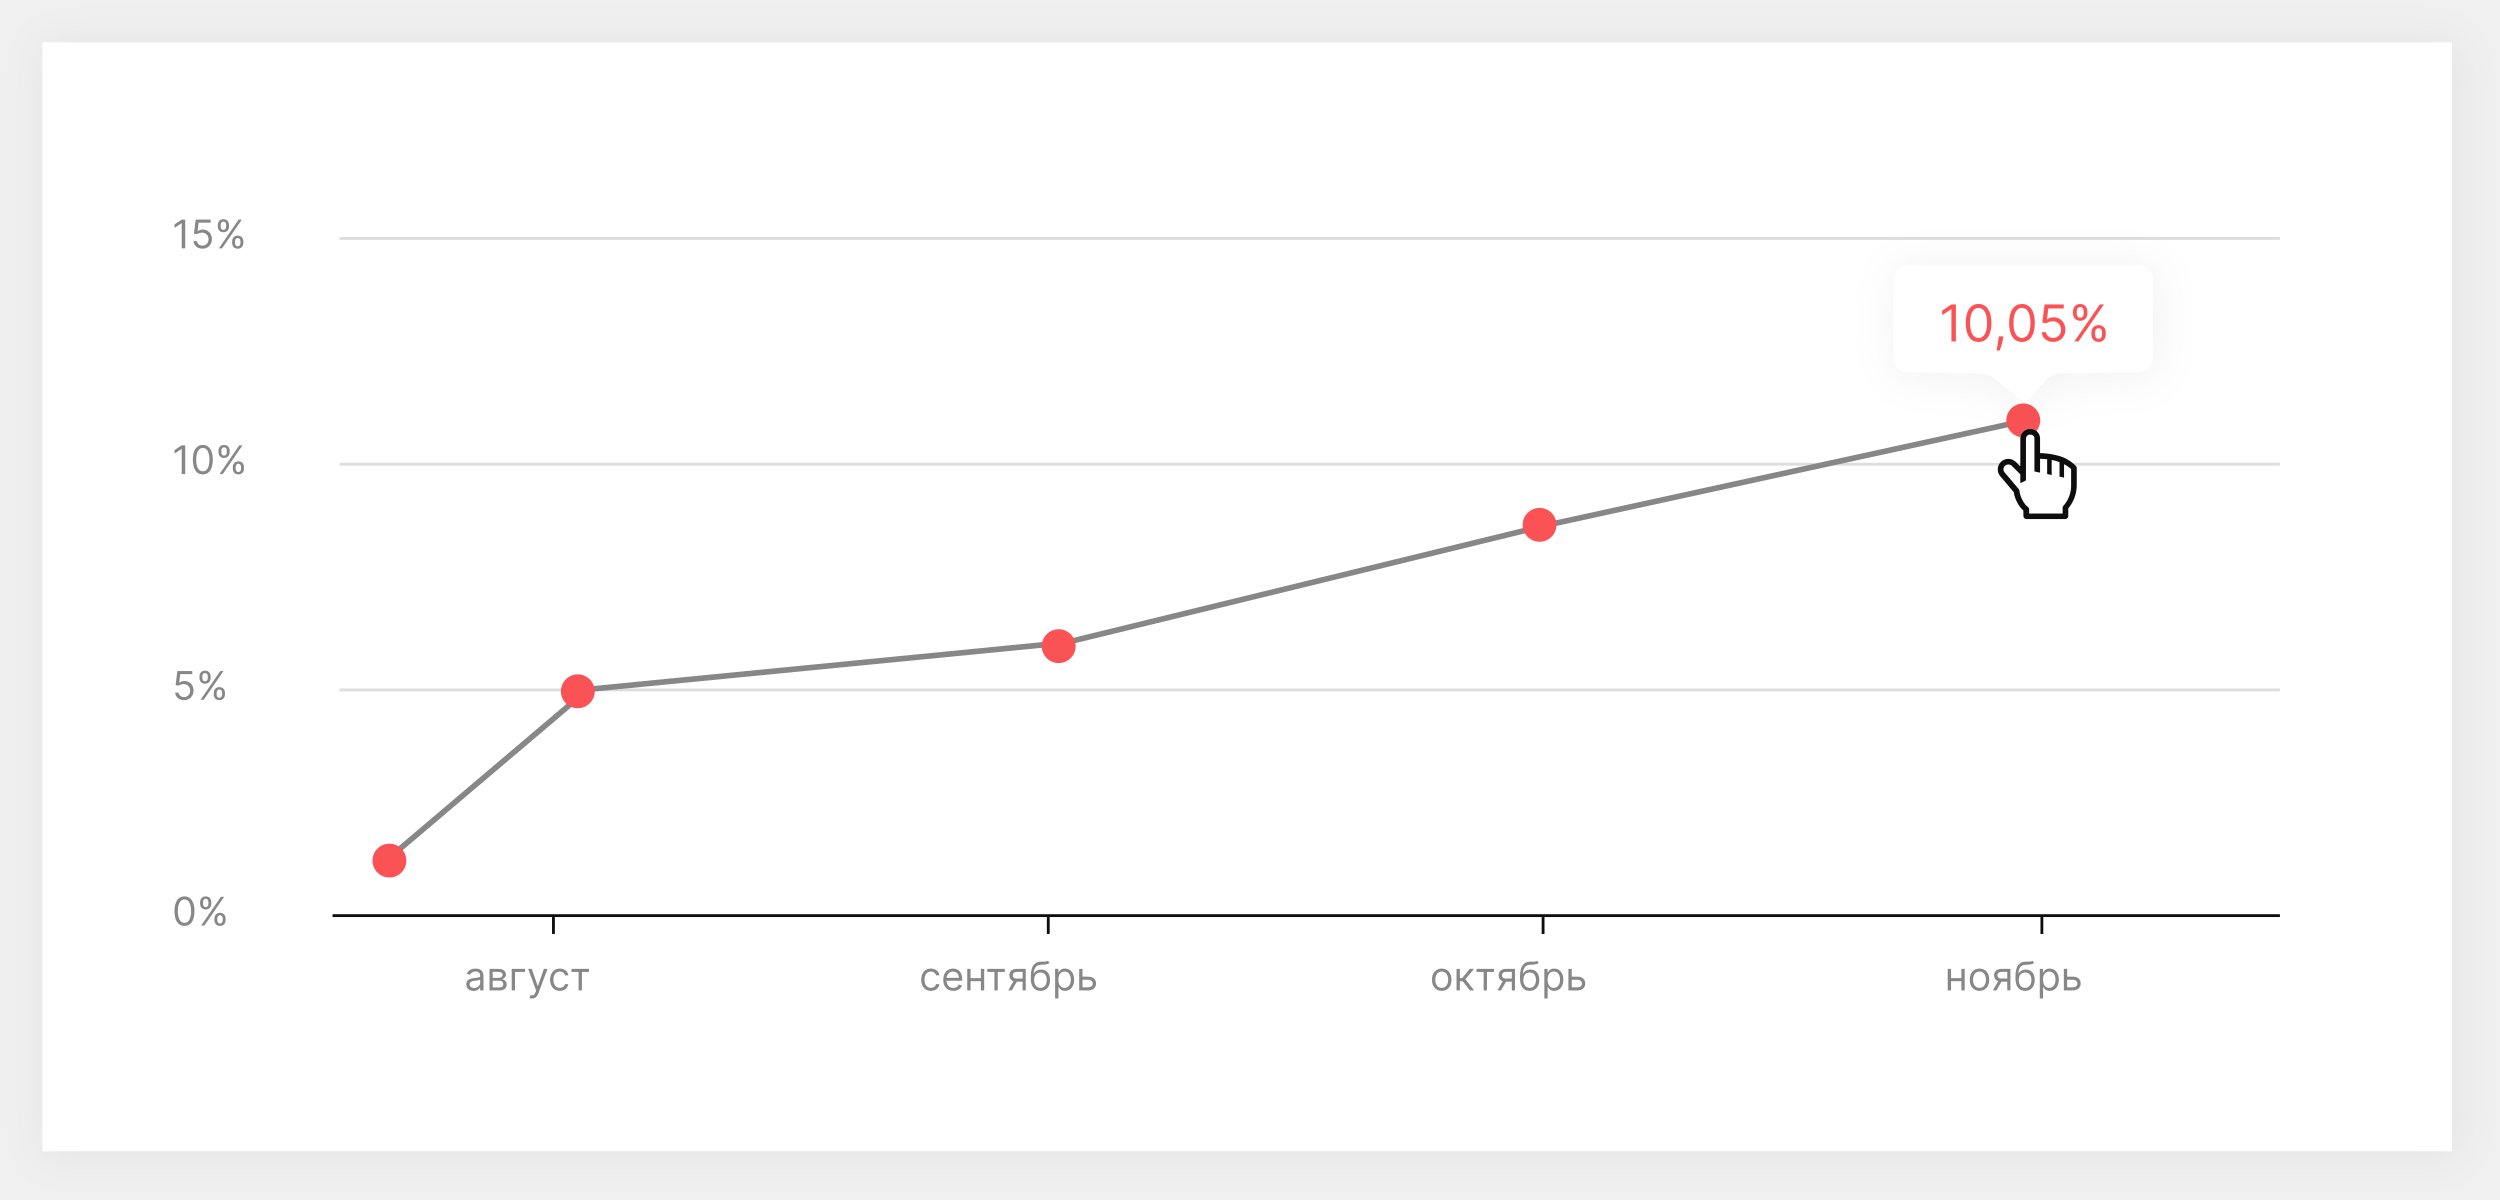
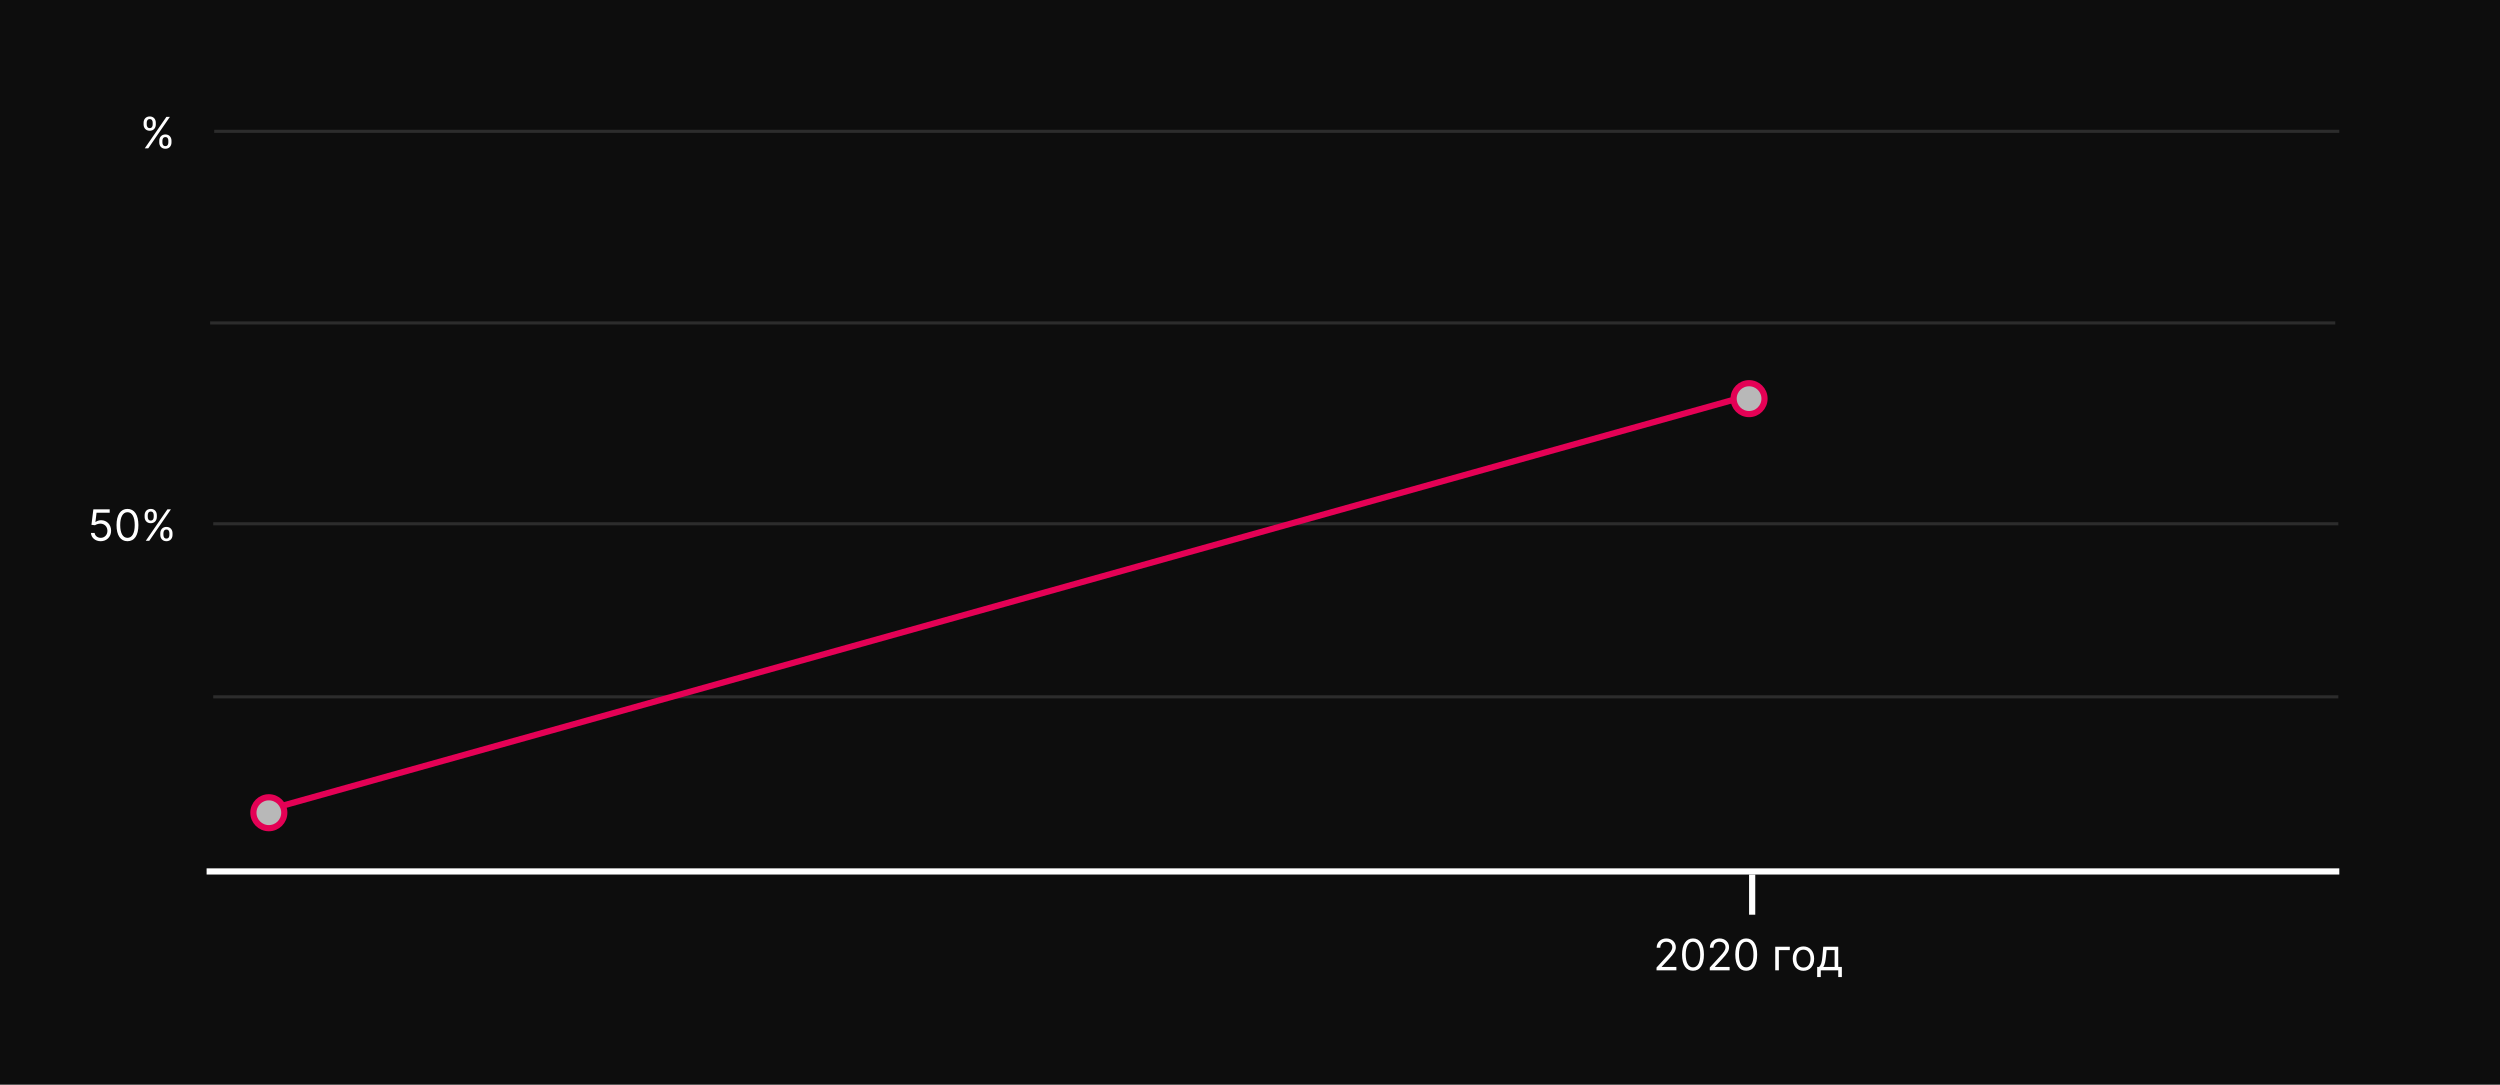
- <svg xmlns="http://www.w3.org/2000/svg" width="886" height="425" viewBox="0 0 886 425" fill="none">
-   <g filter="url(#filter0_d)">
-     <rect width="854" height="393" transform="translate(15 15)" fill="white" />
-     <line x1="117.857" y1="324.5" x2="808" y2="324.5" stroke="#0D0D0D" />
-     <line x1="723.646" y1="325" x2="723.646" y2="331" stroke="#0D0D0D" />
-     <path d="M691.452 343.364H690.279V351H691.452V347.739H695.111V351H696.284V343.364H695.111V346.645H691.452V343.364ZM701.529 351.159C703.598 351.159 704.99 349.588 704.99 347.222C704.99 344.835 703.598 343.264 701.529 343.264C699.461 343.264 698.069 344.835 698.069 347.222C698.069 349.588 699.461 351.159 701.529 351.159ZM701.529 350.105C699.958 350.105 699.243 348.753 699.243 347.222C699.243 345.69 699.958 344.318 701.529 344.318C703.1 344.318 703.816 345.69 703.816 347.222C703.816 348.753 703.1 350.105 701.529 350.105ZM711.374 351H712.488V343.364H709.346C707.7 343.364 706.701 344.224 706.701 345.631C706.701 346.68 707.228 347.425 708.148 347.739L706.284 351H707.556L709.326 347.898H711.374V351ZM711.374 346.804H709.207C708.377 346.804 707.874 346.362 707.874 345.631C707.874 344.89 708.431 344.438 709.346 344.438H711.374V346.804ZM720.31 340.5C719.937 340.813 719.38 340.813 718.599 340.808C718.346 340.808 718.067 340.808 717.764 340.818C715.437 340.878 714.284 342.648 714.284 346.048V346.864C714.284 349.688 715.656 351.159 717.705 351.159C719.748 351.159 721.105 349.678 721.105 347.281C721.105 344.875 719.728 343.602 717.943 343.602C716.894 343.602 715.915 344.04 715.398 344.994H715.298C715.457 343.026 716.193 341.972 717.784 341.912C719.196 341.852 720.21 341.892 720.906 341.216L720.31 340.5ZM717.705 350.105C716.312 350.105 715.457 348.991 715.457 347.281C715.482 345.611 716.322 344.656 717.685 344.656C719.082 344.656 719.932 345.611 719.932 347.281C719.932 349.001 719.087 350.105 717.705 350.105ZM722.9 353.864H724.073V349.827H724.173C724.431 350.244 724.928 351.159 726.4 351.159C728.309 351.159 729.641 349.628 729.641 347.202C729.641 344.795 728.309 343.264 726.38 343.264C724.888 343.264 724.431 344.179 724.173 344.577H724.033V343.364H722.9V353.864ZM724.053 347.182C724.053 345.472 724.809 344.318 726.241 344.318C727.732 344.318 728.468 345.571 728.468 347.182C728.468 348.812 727.712 350.105 726.241 350.105C724.829 350.105 724.053 348.912 724.053 347.182ZM732.604 346.128V343.364H731.431V351H734.633C736.423 351 737.397 349.906 737.397 348.534C737.397 347.142 736.423 346.128 734.633 346.128H732.604ZM732.604 347.222H734.633C735.562 347.222 736.224 347.788 736.224 348.594C736.224 349.364 735.562 349.906 734.633 349.906H732.604V347.222Z" fill="#878787" />
-     <line x1="546.868" y1="325" x2="546.868" y2="331" stroke="#0D0D0D" />
-     <path d="M510.946 351.159C513.014 351.159 514.406 349.588 514.406 347.222C514.406 344.835 513.014 343.264 510.946 343.264C508.877 343.264 507.485 344.835 507.485 347.222C507.485 349.588 508.877 351.159 510.946 351.159ZM510.946 350.105C509.375 350.105 508.659 348.753 508.659 347.222C508.659 345.69 509.375 344.318 510.946 344.318C512.517 344.318 513.233 345.69 513.233 347.222C513.233 348.753 512.517 350.105 510.946 350.105ZM516.197 351H517.37V347.778H518.424L520.93 351H522.441L519.319 347.043L522.401 343.364H520.89L518.146 346.685H517.37V343.364H516.197V351ZM523.279 344.457H525.804V351H526.978V344.457H529.483V343.364H523.279V344.457ZM535.789 351H536.902V343.364H533.76C532.115 343.364 531.115 344.224 531.115 345.631C531.115 346.68 531.642 347.425 532.562 347.739L530.698 351H531.97L533.74 347.898H535.789V351ZM535.789 346.804H533.621C532.791 346.804 532.289 346.362 532.289 345.631C532.289 344.89 532.845 344.438 533.76 344.438H535.789V346.804ZM544.724 340.5C544.351 340.813 543.794 340.813 543.014 340.808C542.76 340.808 542.482 340.808 542.178 340.818C539.852 340.878 538.698 342.648 538.698 346.048V346.864C538.698 349.688 540.07 351.159 542.119 351.159C544.162 351.159 545.519 349.678 545.519 347.281C545.519 344.875 544.142 343.602 542.357 343.602C541.308 343.602 540.329 344.04 539.812 344.994H539.713C539.872 343.026 540.607 341.972 542.198 341.912C543.61 341.852 544.624 341.892 545.32 341.216L544.724 340.5ZM542.119 350.105C540.727 350.105 539.872 348.991 539.872 347.281C539.896 345.611 540.737 344.656 542.099 344.656C543.496 344.656 544.346 345.611 544.346 347.281C544.346 349.001 543.501 350.105 542.119 350.105ZM547.314 353.864H548.487V349.827H548.587C548.845 350.244 549.342 351.159 550.814 351.159C552.723 351.159 554.056 349.628 554.056 347.202C554.056 344.795 552.723 343.264 550.794 343.264C549.303 343.264 548.845 344.179 548.587 344.577H548.448V343.364H547.314V353.864ZM548.467 347.182C548.467 345.472 549.223 344.318 550.655 344.318C552.146 344.318 552.882 345.571 552.882 347.182C552.882 348.812 552.127 350.105 550.655 350.105C549.243 350.105 548.467 348.912 548.467 347.182ZM557.019 346.128V343.364H555.845V351H559.047C560.837 351 561.811 349.906 561.811 348.534C561.811 347.142 560.837 346.128 559.047 346.128H557.019ZM557.019 347.222H559.047C559.977 347.222 560.638 347.788 560.638 348.594C560.638 349.364 559.977 349.906 559.047 349.906H557.019V347.222Z" fill="#878787" />
-     <line x1="371.504" y1="325" x2="371.504" y2="331" stroke="#0D0D0D" />
-     <path d="M329.925 351.159C331.615 351.159 332.729 350.125 332.927 348.773H331.754C331.535 349.608 330.839 350.105 329.925 350.105C328.533 350.105 327.638 348.952 327.638 347.182C327.638 345.452 328.552 344.318 329.925 344.318C330.959 344.318 331.575 344.955 331.754 345.651H332.927C332.729 344.219 331.515 343.264 329.905 343.264C327.836 343.264 326.464 344.895 326.464 347.222C326.464 349.509 327.777 351.159 329.925 351.159ZM337.844 351.159C339.395 351.159 340.529 350.384 340.887 349.23L339.753 348.912C339.455 349.707 338.764 350.105 337.844 350.105C336.467 350.105 335.518 349.215 335.463 347.58H341.006V347.082C341.006 344.239 339.316 343.264 337.725 343.264C335.657 343.264 334.285 344.895 334.285 347.241C334.285 349.588 335.637 351.159 337.844 351.159ZM335.463 346.565C335.542 345.377 336.383 344.318 337.725 344.318C338.998 344.318 339.813 345.273 339.813 346.565H335.463ZM343.964 343.364H342.791V351H343.964V347.739H347.623V351H348.797V343.364H347.623V346.645H343.964V343.364ZM349.9 344.457H352.426V351H353.599V344.457H356.105V343.364H349.9V344.457ZM362.41 351H363.524V343.364H360.382C358.736 343.364 357.737 344.224 357.737 345.631C357.737 346.68 358.264 347.425 359.184 347.739L357.319 351H358.592L360.362 347.898H362.41V351ZM362.41 346.804H360.243C359.412 346.804 358.91 346.362 358.91 345.631C358.91 344.89 359.467 344.438 360.382 344.438H362.41V346.804ZM371.345 340.5C370.972 340.813 370.416 340.813 369.635 340.808C369.382 340.808 369.103 340.808 368.8 340.818C366.473 340.878 365.32 342.648 365.32 346.048V346.864C365.32 349.688 366.692 351.159 368.74 351.159C370.784 351.159 372.141 349.678 372.141 347.281C372.141 344.875 370.764 343.602 368.979 343.602C367.93 343.602 366.95 344.04 366.433 344.994H366.334C366.493 343.026 367.229 341.972 368.82 341.912C370.232 341.852 371.246 341.892 371.942 341.216L371.345 340.5ZM368.74 350.105C367.348 350.105 366.493 348.991 366.493 347.281C366.518 345.611 367.358 344.656 368.72 344.656C370.117 344.656 370.968 345.611 370.968 347.281C370.968 349.001 370.122 350.105 368.74 350.105ZM373.936 353.864H375.109V349.827H375.208C375.467 350.244 375.964 351.159 377.436 351.159C379.345 351.159 380.677 349.628 380.677 347.202C380.677 344.795 379.345 343.264 377.416 343.264C375.924 343.264 375.467 344.179 375.208 344.577H375.069V343.364H373.936V353.864ZM375.089 347.182C375.089 345.472 375.845 344.318 377.276 344.318C378.768 344.318 379.504 345.571 379.504 347.182C379.504 348.812 378.748 350.105 377.276 350.105C375.865 350.105 375.089 348.912 375.089 347.182ZM383.64 346.128V343.364H382.467V351H385.669C387.458 351 388.433 349.906 388.433 348.534C388.433 347.142 387.458 346.128 385.669 346.128H383.64ZM383.64 347.222H385.669C386.598 347.222 387.259 347.788 387.259 348.594C387.259 349.364 386.598 349.906 385.669 349.906H383.64V347.222Z" fill="#878787" />
-     <line x1="196.139" y1="325" x2="196.139" y2="331" stroke="#0D0D0D" />
-     <path d="M167.848 351.179C169.18 351.179 169.876 350.463 170.115 349.966H170.174V351H171.348V345.969C171.348 343.543 169.498 343.264 168.524 343.264C167.37 343.264 166.058 343.662 165.461 345.054L166.575 345.452C166.833 344.895 167.445 344.298 168.563 344.298C169.642 344.298 170.174 344.87 170.174 345.849V345.889C170.174 346.456 169.598 346.406 168.205 346.585C166.789 346.769 165.242 347.082 165.242 348.832C165.242 350.324 166.396 351.179 167.848 351.179ZM168.026 350.125C167.092 350.125 166.416 349.707 166.416 348.892C166.416 347.997 167.231 347.719 168.146 347.599C168.643 347.54 169.975 347.401 170.174 347.162V348.236C170.174 349.19 169.419 350.125 168.026 350.125ZM173.489 351H177.088C178.64 351 179.574 350.125 179.574 348.952C179.574 347.754 178.664 347.107 177.824 346.983C178.684 346.804 179.296 346.322 179.296 345.392C179.296 344.174 178.252 343.364 176.611 343.364H173.489V351ZM174.603 349.926V347.58H177.088C177.894 347.58 178.381 348.062 178.381 348.852C178.381 349.518 177.894 349.926 177.088 349.926H174.603ZM174.603 346.565V344.438H176.611C177.551 344.438 178.123 344.83 178.123 345.472C178.123 346.153 177.551 346.565 176.611 346.565H174.603ZM186.063 343.364H181.35V351H182.524V344.457H186.063V343.364ZM188.532 353.864C189.591 353.864 190.337 353.302 190.779 352.114L194.03 343.384L192.748 343.364L190.64 349.449H190.56L188.452 343.364H187.18L190.003 351.04L189.785 351.636C189.357 352.8 188.83 352.909 187.975 352.69L187.677 353.724C187.796 353.784 188.134 353.864 188.532 353.864ZM198.412 351.159C200.102 351.159 201.216 350.125 201.414 348.773H200.241C200.022 349.608 199.326 350.105 198.412 350.105C197.02 350.105 196.125 348.952 196.125 347.182C196.125 345.452 197.039 344.318 198.412 344.318C199.446 344.318 200.062 344.955 200.241 345.651H201.414C201.216 344.219 200.003 343.264 198.392 343.264C196.324 343.264 194.951 344.895 194.951 347.222C194.951 349.509 196.264 351.159 198.412 351.159ZM202.528 344.457H205.054V351H206.227V344.457H208.733V343.364H202.528V344.457Z" fill="#878787" />
-     <path d="M65.375 328.139C67.622 328.139 68.915 326.235 68.915 322.909C68.915 319.608 67.602 317.679 65.375 317.679C63.148 317.679 61.835 319.608 61.835 322.909C61.835 326.235 63.128 328.139 65.375 328.139ZM65.375 327.045C63.894 327.045 63.028 325.559 63.028 322.909C63.028 320.264 63.903 318.753 65.375 318.753C66.847 318.753 67.722 320.264 67.722 322.909C67.722 325.559 66.856 327.045 65.375 327.045ZM75.994 326.091C75.994 327.205 76.69 328.139 77.983 328.139C79.256 328.139 79.952 327.205 79.952 326.091V325.554C79.952 324.44 79.276 323.506 77.983 323.506C76.71 323.506 75.994 324.44 75.994 325.554V326.091ZM70.923 320.264C70.923 321.378 71.619 322.312 72.912 322.312C74.185 322.312 74.881 321.378 74.881 320.264V319.727C74.881 318.614 74.204 317.679 72.912 317.679C71.639 317.679 70.923 318.614 70.923 319.727V320.264ZM71.301 328H72.435L79.435 317.818H78.301L71.301 328ZM77.008 325.554C77.008 324.938 77.287 324.361 77.983 324.361C78.699 324.361 78.938 324.938 78.938 325.554V326.091C78.938 326.707 78.679 327.284 77.983 327.284C77.267 327.284 77.008 326.707 77.008 326.091V325.554ZM71.938 319.727C71.938 319.111 72.216 318.534 72.912 318.534C73.628 318.534 73.867 319.111 73.867 319.727V320.264C73.867 320.881 73.608 321.457 72.912 321.457C72.196 321.457 71.938 320.881 71.938 320.264V319.727Z" fill="#878787" />
-     <line x1="120.317" y1="244.5" x2="808" y2="244.5" stroke="#DDDDDD" />
-     <path d="M65.236 248.139C67.175 248.139 68.597 246.707 68.597 244.759C68.597 242.785 67.224 241.338 65.355 241.338C64.669 241.338 64.003 241.582 63.585 241.915H63.526L63.883 238.912H68.139V237.818H62.849L62.233 242.83L63.386 242.969C63.809 242.665 64.53 242.447 65.156 242.452C66.454 242.462 67.403 243.446 67.403 244.778C67.403 246.086 66.489 247.045 65.236 247.045C64.192 247.045 63.361 246.374 63.267 245.455H62.074C62.148 247.006 63.486 248.139 65.236 248.139ZM75.762 246.091C75.762 247.205 76.458 248.139 77.751 248.139C79.023 248.139 79.719 247.205 79.719 246.091V245.554C79.719 244.44 79.043 243.506 77.751 243.506C76.478 243.506 75.762 244.44 75.762 245.554V246.091ZM70.691 240.264C70.691 241.378 71.387 242.312 72.68 242.312C73.952 242.312 74.648 241.378 74.648 240.264V239.727C74.648 238.614 73.972 237.679 72.68 237.679C71.407 237.679 70.691 238.614 70.691 239.727V240.264ZM71.069 248H72.202L79.202 237.818H78.069L71.069 248ZM76.776 245.554C76.776 244.938 77.055 244.361 77.751 244.361C78.466 244.361 78.705 244.938 78.705 245.554V246.091C78.705 246.707 78.447 247.284 77.751 247.284C77.035 247.284 76.776 246.707 76.776 246.091V245.554ZM71.705 239.727C71.705 239.111 71.984 238.534 72.68 238.534C73.395 238.534 73.634 239.111 73.634 239.727V240.264C73.634 240.881 73.376 241.457 72.68 241.457C71.964 241.457 71.705 240.881 71.705 240.264V239.727Z" fill="#878787" />
-     <line x1="120.317" y1="164.5" x2="808" y2="164.5" stroke="#DDDDDD" />
-     <path d="M65.633 157.818H64.401L61.855 159.509V160.761L64.341 159.111H64.401V168H65.633V157.818ZM71.883 168.139C74.13 168.139 75.423 166.235 75.423 162.909C75.423 159.608 74.11 157.679 71.883 157.679C69.656 157.679 68.343 159.608 68.343 162.909C68.343 166.235 69.636 168.139 71.883 168.139ZM71.883 167.045C70.401 167.045 69.536 165.559 69.536 162.909C69.536 160.264 70.411 158.753 71.883 158.753C73.354 158.753 74.229 160.264 74.229 162.909C74.229 165.559 73.364 167.045 71.883 167.045ZM82.502 166.091C82.502 167.205 83.198 168.139 84.491 168.139C85.763 168.139 86.46 167.205 86.46 166.091V165.554C86.46 164.44 85.783 163.506 84.491 163.506C83.218 163.506 82.502 164.44 82.502 165.554V166.091ZM77.431 160.264C77.431 161.378 78.127 162.312 79.42 162.312C80.692 162.312 81.388 161.378 81.388 160.264V159.727C81.388 158.614 80.712 157.679 79.42 157.679C78.147 157.679 77.431 158.614 77.431 159.727V160.264ZM77.809 168H78.942L85.942 157.818H84.809L77.809 168ZM83.516 165.554C83.516 164.938 83.795 164.361 84.491 164.361C85.207 164.361 85.445 164.938 85.445 165.554V166.091C85.445 166.707 85.187 167.284 84.491 167.284C83.775 167.284 83.516 166.707 83.516 166.091V165.554ZM78.445 159.727C78.445 159.111 78.724 158.534 79.42 158.534C80.136 158.534 80.374 159.111 80.374 159.727V160.264C80.374 160.881 80.116 161.457 79.42 161.457C78.704 161.457 78.445 160.881 78.445 160.264V159.727Z" fill="#878787" />
-     <line x1="120.317" y1="84.5" x2="808" y2="84.5" stroke="#DDDDDD" />
-     <path d="M65.633 77.818H64.401L61.855 79.508V80.761L64.341 79.111H64.401V88H65.633V77.818ZM71.744 88.139C73.683 88.139 75.104 86.707 75.104 84.758C75.104 82.785 73.732 81.338 71.863 81.338C71.177 81.338 70.511 81.582 70.093 81.915H70.033L70.391 78.912H74.647V77.818H69.357L68.741 82.829L69.894 82.969C70.317 82.665 71.038 82.447 71.664 82.452C72.962 82.462 73.911 83.446 73.911 84.778C73.911 86.086 72.996 87.046 71.744 87.046C70.7 87.046 69.869 86.374 69.775 85.454H68.582C68.656 87.006 69.994 88.139 71.744 88.139ZM82.27 86.091C82.27 87.204 82.966 88.139 84.258 88.139C85.531 88.139 86.227 87.204 86.227 86.091V85.554C86.227 84.44 85.551 83.506 84.258 83.506C82.986 83.506 82.27 84.44 82.27 85.554V86.091ZM77.199 80.264C77.199 81.378 77.895 82.312 79.187 82.312C80.46 82.312 81.156 81.378 81.156 80.264V79.727C81.156 78.614 80.48 77.679 79.187 77.679C77.915 77.679 77.199 78.614 77.199 79.727V80.264ZM77.576 88H78.71L85.71 77.818H84.576L77.576 88ZM83.284 85.554C83.284 84.938 83.562 84.361 84.258 84.361C84.974 84.361 85.213 84.938 85.213 85.554V86.091C85.213 86.707 84.954 87.284 84.258 87.284C83.542 87.284 83.284 86.707 83.284 86.091V85.554ZM78.213 79.727C78.213 79.111 78.491 78.534 79.187 78.534C79.903 78.534 80.142 79.111 80.142 79.727V80.264C80.142 80.881 79.883 81.457 79.187 81.457C78.471 81.457 78.213 80.881 78.213 80.264V79.727Z" fill="#878787" />
-     <path d="M137.98 304L208.407 244.305L377.592 227.752L548.147 186.119L718.017 149" stroke="#878787" stroke-width="2" />
-     <circle cx="138" cy="305" r="6" fill="#FA5255" />
-     <circle cx="204.774" cy="245" r="6" fill="#FA5255" />
-     <circle cx="375.197" cy="229" r="6" fill="#FA5255" />
-     <circle cx="545.621" cy="186" r="6" fill="#FA5255" />
-     <circle cx="717.04" cy="149" r="6" fill="#FA5255" />
-     <path d="M734 171.86C734.064 174.519 733.137 177.106 731.4 179.12C731.179 179.3 731.036 179.558 731 179.84V182H719.14V180.52C719.14 180.356 719.1 180.195 719.024 180.05C718.947 179.905 718.836 179.782 718.7 179.69C717.951 179.076 717.332 178.317 716.88 177.46C716.243 176.381 715.835 175.183 715.68 173.94C715.669 173.724 715.589 173.517 715.45 173.35L710.53 167.53C710.37 167.372 710.243 167.183 710.156 166.976C710.069 166.768 710.024 166.545 710.024 166.32C710.024 166.095 710.069 165.872 710.156 165.664C710.243 165.456 710.37 165.268 710.53 165.11C710.859 164.786 711.303 164.604 711.765 164.604C712.227 164.604 712.671 164.786 713 165.11L716 168.11V171.25L718 170.25V155.28C718.036 154.914 718.212 154.576 718.492 154.337C718.771 154.098 719.133 153.978 719.5 154C719.867 153.978 720.229 154.098 720.508 154.337C720.788 154.576 720.964 154.914 721 155.28V167.08L723 167.51V162.59C723.839 162.607 724.677 162.667 725.51 162.77V168L727.11 168.35V163C727.52 163.08 727.94 163.17 728.37 163.28C728.889 163.416 729.399 163.579 729.9 163.77V168.92L731.5 169.27V164.5C732.409 164.959 733.25 165.541 734 166.23V171.86Z" fill="white" />
-     <path fill-rule="evenodd" clip-rule="evenodd" d="M735.74 165.19C733.875 163.267 731.486 161.935 728.87 161.36C726.949 160.877 724.98 160.616 723 160.58V155.28C722.969 154.382 722.583 153.532 721.927 152.918C721.271 152.303 720.399 151.973 719.5 152C718.602 151.973 717.729 152.303 717.073 152.918C716.417 153.532 716.031 154.382 716 155.28V165.28L714.4 163.7C713.695 163.009 712.747 162.621 711.76 162.621C710.773 162.621 709.825 163.009 709.12 163.7C708.767 164.041 708.486 164.45 708.293 164.901C708.101 165.353 708.001 165.839 708 166.33C707.982 167.282 708.341 168.202 709 168.89L713.66 174.41C713.885 175.82 714.37 177.177 715.09 178.41C715.616 179.358 716.292 180.216 717.09 180.95V182.87C717.087 183.144 717.189 183.408 717.375 183.609C717.561 183.81 717.817 183.932 718.09 183.95H732C732.273 183.932 732.529 183.81 732.715 183.609C732.901 183.408 733.003 183.144 733 182.87V180.17C734.965 177.83 736.029 174.865 736 171.81V165.81C735.988 165.579 735.896 165.36 735.74 165.19ZM731.4 179.12C733.137 177.106 734.064 174.519 734 171.86V166.23C733.25 165.541 732.409 164.959 731.5 164.5V169.27L729.9 168.92V163.77C729.399 163.579 728.889 163.416 728.37 163.28C727.94 163.17 727.52 163.08 727.11 163V168.35L725.51 168V162.77C724.677 162.667 723.839 162.607 723 162.59V167.51L721 167.08V155.28C720.964 154.914 720.788 154.576 720.508 154.337C720.229 154.098 719.867 153.978 719.5 154C719.133 153.978 718.771 154.098 718.492 154.337C718.212 154.576 718.036 154.914 718 155.28V170.25L716 171.25V168.11L713 165.11C712.671 164.786 712.227 164.604 711.765 164.604C711.303 164.604 710.859 164.786 710.53 165.11C710.37 165.268 710.243 165.456 710.156 165.664C710.069 165.872 710.024 166.095 710.024 166.32C710.024 166.545 710.069 166.768 710.156 166.976C710.243 167.183 710.37 167.372 710.53 167.53L715.45 173.35C715.589 173.517 715.669 173.724 715.68 173.94C715.835 175.183 716.243 176.381 716.88 177.46C717.332 178.317 717.951 179.076 718.7 179.69C718.836 179.782 718.947 179.905 719.024 180.05C719.1 180.195 719.14 180.356 719.14 180.52V182H731V179.84C731.036 179.558 731.179 179.3 731.4 179.12Z" fill="white" />
-     <path d="M735.74 165.19C733.875 163.267 731.486 161.935 728.87 161.36C726.949 160.877 724.98 160.616 723 160.58V155.28C722.969 154.382 722.583 153.532 721.927 152.918C721.271 152.303 720.398 151.973 719.5 152C718.602 151.973 717.729 152.303 717.073 152.918C716.417 153.532 716.031 154.382 716 155.28V165.28L714.4 163.7C713.695 163.009 712.747 162.621 711.76 162.621C710.773 162.621 709.825 163.009 709.12 163.7C708.767 164.041 708.486 164.45 708.293 164.901C708.101 165.353 708.001 165.839 708 166.33C707.982 167.282 708.341 168.202 709 168.89L713.66 174.41C713.885 175.82 714.37 177.177 715.09 178.41C715.616 179.358 716.292 180.216 717.09 180.95V182.87C717.087 183.144 717.189 183.408 717.375 183.609C717.561 183.81 717.817 183.932 718.09 183.95H732C732.273 183.932 732.529 183.81 732.715 183.609C732.901 183.408 733.003 183.144 733 182.87V180.17C734.965 177.83 736.029 174.865 736 171.81V165.81C735.987 165.58 735.896 165.36 735.74 165.19ZM734 171.86C734.064 174.519 733.137 177.106 731.4 179.12C731.179 179.3 731.036 179.558 731 179.84V182H719.14V180.52C719.14 180.356 719.1 180.195 719.024 180.05C718.947 179.905 718.836 179.782 718.7 179.69C717.951 179.076 717.332 178.317 716.88 177.46C716.243 176.381 715.835 175.183 715.68 173.94C715.669 173.724 715.589 173.517 715.45 173.35L710.53 167.53C710.37 167.372 710.243 167.183 710.156 166.976C710.069 166.768 710.024 166.545 710.024 166.32C710.024 166.095 710.069 165.872 710.156 165.664C710.243 165.457 710.37 165.268 710.53 165.11C710.859 164.786 711.303 164.604 711.765 164.604C712.227 164.604 712.671 164.786 713 165.11L716 168.11V171.25L718 170.25V155.28C718.036 154.914 718.212 154.576 718.492 154.337C718.771 154.098 719.133 153.978 719.5 154C719.867 153.978 720.229 154.098 720.508 154.337C720.788 154.576 720.964 154.914 721 155.28V167.08L723 167.51V162.59C723.839 162.607 724.677 162.667 725.51 162.77V168L727.11 168.35V163C727.52 163.08 727.94 163.17 728.37 163.28C728.888 163.416 729.399 163.579 729.9 163.77V168.92L731.5 169.27V164.5C732.409 164.959 733.25 165.541 734 166.23V171.86Z" fill="#0D0D0D" />
-     <g filter="url(#filter1_d)">
-       <path d="M671 99C671 96.239 673.239 94 676 94H758C760.761 94 763 96.239 763 99V126.938C763 129.662 760.82 131.884 758.097 131.937L729.298 132.497C727.919 132.524 726.612 133.12 725.687 134.143L719.587 140.888C718.516 142.072 716.706 142.21 715.468 141.202L706.157 133.625C705.293 132.922 704.218 132.527 703.104 132.504L675.897 131.943C673.176 131.887 671 129.665 671 126.944V99Z" fill="white" />
-     </g>
-     <path d="M693.17 107.909H691.585L688.312 110.082V111.693L691.508 109.571H691.585V121H693.17V107.909ZM701.205 121.179C704.094 121.179 705.756 118.731 705.756 114.455C705.756 110.21 704.069 107.73 701.205 107.73C698.341 107.73 696.654 110.21 696.654 114.455C696.654 118.731 698.316 121.179 701.205 121.179ZM701.205 119.773C699.3 119.773 698.188 117.862 698.188 114.455C698.188 111.054 699.313 109.111 701.205 109.111C703.097 109.111 704.222 111.054 704.222 114.455C704.222 117.862 703.11 119.773 701.205 119.773ZM710.004 119.21H708.367L708.291 119.926C708.105 121.658 707.741 123.384 707.575 124.196H708.725C709.032 123.327 709.684 121.358 709.901 119.901L710.004 119.21ZM716.586 121.179C719.475 121.179 721.137 118.731 721.137 114.455C721.137 110.21 719.45 107.73 716.586 107.73C713.722 107.73 712.035 110.21 712.035 114.455C712.035 118.731 713.697 121.179 716.586 121.179ZM716.586 119.773C714.681 119.773 713.569 117.862 713.569 114.455C713.569 111.054 714.694 109.111 716.586 109.111C718.478 109.111 719.603 111.054 719.603 114.455C719.603 117.862 718.491 119.773 716.586 119.773ZM727.657 121.179C730.15 121.179 731.978 119.338 731.978 116.832C731.978 114.295 730.214 112.435 727.81 112.435C726.928 112.435 726.072 112.748 725.535 113.176H725.458L725.918 109.315H731.39V107.909H724.589L723.796 114.352L725.279 114.531C725.822 114.141 726.749 113.86 727.555 113.866C729.223 113.879 730.444 115.145 730.444 116.858C730.444 118.539 729.268 119.773 727.657 119.773C726.315 119.773 725.247 118.91 725.126 117.727H723.592C723.688 119.722 725.407 121.179 727.657 121.179ZM741.191 118.545C741.191 119.977 742.085 121.179 743.747 121.179C745.384 121.179 746.279 119.977 746.279 118.545V117.855C746.279 116.423 745.409 115.222 743.747 115.222C742.111 115.222 741.191 116.423 741.191 117.855V118.545ZM734.671 111.054C734.671 112.486 735.566 113.688 737.227 113.688C738.864 113.688 739.759 112.486 739.759 111.054V110.364C739.759 108.932 738.889 107.73 737.227 107.73C735.591 107.73 734.671 108.932 734.671 110.364V111.054ZM735.156 121H736.614L745.614 107.909H744.156L735.156 121ZM742.494 117.855C742.494 117.062 742.852 116.321 743.747 116.321C744.668 116.321 744.975 117.062 744.975 117.855V118.545C744.975 119.338 744.642 120.08 743.747 120.08C742.827 120.08 742.494 119.338 742.494 118.545V117.855ZM735.975 110.364C735.975 109.571 736.333 108.83 737.227 108.83C738.148 108.83 738.455 109.571 738.455 110.364V111.054C738.455 111.847 738.122 112.588 737.227 112.588C736.307 112.588 735.975 111.847 735.975 111.054V110.364Z" fill="#FA5255" />
-   </g>
-   <defs>
-     <filter id="filter0_d" x="0" y="0" width="886" height="425" filterUnits="userSpaceOnUse" color-interpolation-filters="sRGB">
-       <feFlood flood-opacity="0" result="BackgroundImageFix" />
-       <feColorMatrix in="SourceAlpha" type="matrix" values="0 0 0 0 0 0 0 0 0 0 0 0 0 0 0 0 0 0 127 0" />
-       <feMorphology radius="1" operator="dilate" in="SourceAlpha" result="effect1_dropShadow" />
-       <feOffset dx="1" dy="1" />
-       <feGaussianBlur stdDeviation="7.5" />
-       <feColorMatrix type="matrix" values="0 0 0 0 0 0 0 0 0 0 0 0 0 0 0 0 0 0 0.05 0" />
-       <feBlend mode="normal" in2="BackgroundImageFix" result="effect1_dropShadow" />
-       <feBlend mode="normal" in="SourceGraphic" in2="effect1_dropShadow" result="shape" />
-     </filter>
-     <filter id="filter1_d" x="656" y="79" width="124" height="79.876" filterUnits="userSpaceOnUse" color-interpolation-filters="sRGB">
-       <feFlood flood-opacity="0" result="BackgroundImageFix" />
-       <feColorMatrix in="SourceAlpha" type="matrix" values="0 0 0 0 0 0 0 0 0 0 0 0 0 0 0 0 0 0 127 0" />
-       <feMorphology radius="1" operator="dilate" in="SourceAlpha" result="effect1_dropShadow" />
-       <feOffset dx="1" dy="1" />
-       <feGaussianBlur stdDeviation="7.5" />
-       <feColorMatrix type="matrix" values="0 0 0 0 0 0 0 0 0 0 0 0 0 0 0 0 0 0 0.05 0" />
-       <feBlend mode="normal" in2="BackgroundImageFix" result="effect1_dropShadow" />
-       <feBlend mode="normal" in="SourceGraphic" in2="effect1_dropShadow" result="shape" />
-     </filter>
-   </defs>
+ <svg xmlns="http://www.w3.org/2000/svg" width="809" height="351" viewBox="0 0 809 351" fill="none">
+   <rect width="809" height="351" fill="#0D0D0D" />
+   <line x1="66.857" y1="282" x2="757" y2="282" stroke="white" stroke-width="2" />
+   <path d="M567 283V296" stroke="white" stroke-width="2" />
+   <path d="M536.054 314H542.477V312.906H537.744V312.827L540.031 310.381C541.781 308.506 542.298 307.631 542.298 306.503C542.298 304.932 541.026 303.679 539.236 303.679C537.451 303.679 536.094 304.892 536.094 306.682H537.267C537.267 305.523 538.018 304.753 539.196 304.753C540.3 304.753 541.145 305.429 541.145 306.503C541.145 307.442 540.593 308.138 539.415 309.426L536.054 313.105V314ZM547.852 314.139C550.099 314.139 551.391 312.235 551.391 308.909C551.391 305.608 550.079 303.679 547.852 303.679C545.624 303.679 544.312 305.608 544.312 308.909C544.312 312.235 545.604 314.139 547.852 314.139ZM547.852 313.045C546.37 313.045 545.505 311.559 545.505 308.909C545.505 306.264 546.38 304.753 547.852 304.753C549.323 304.753 550.198 306.264 550.198 308.909C550.198 311.559 549.333 313.045 547.852 313.045ZM553.281 314H559.704V312.906H554.971V312.827L557.258 310.381C559.008 308.506 559.525 307.631 559.525 306.503C559.525 304.932 558.252 303.679 556.462 303.679C554.678 303.679 553.32 304.892 553.32 306.682H554.494C554.494 305.523 555.244 304.753 556.423 304.753C557.526 304.753 558.371 305.429 558.371 306.503C558.371 307.442 557.82 308.138 556.641 309.426L553.281 313.105V314ZM565.078 314.139C567.325 314.139 568.618 312.235 568.618 308.909C568.618 305.608 567.305 303.679 565.078 303.679C562.851 303.679 561.538 305.608 561.538 308.909C561.538 312.235 562.831 314.139 565.078 314.139ZM565.078 313.045C563.597 313.045 562.732 311.559 562.732 308.909C562.732 306.264 563.607 304.753 565.078 304.753C566.55 304.753 567.425 306.264 567.425 308.909C567.425 311.559 566.56 313.045 565.078 313.045ZM579.178 306.364H574.464V314H575.638V307.457H579.178V306.364ZM583.596 314.159C585.664 314.159 587.056 312.588 587.056 310.222C587.056 307.835 585.664 306.264 583.596 306.264C581.528 306.264 580.136 307.835 580.136 310.222C580.136 312.588 581.528 314.159 583.596 314.159ZM583.596 313.105C582.025 313.105 581.309 311.753 581.309 310.222C581.309 308.69 582.025 307.318 583.596 307.318C585.167 307.318 585.883 308.69 585.883 310.222C585.883 311.753 585.167 313.105 583.596 313.105ZM588.032 316.188H589.205V314H594.853V316.188H596.026V312.906H594.853V306.364H590.001L589.742 309.386C589.558 311.524 589.285 312.26 588.668 312.906H588.032V316.188ZM590.001 312.906C590.538 312.2 590.732 310.982 590.896 309.386L591.094 307.457H593.68V312.906H590.001Z" fill="white" />
+   <line x1="68" y1="104.5" x2="755.683" y2="104.5" stroke="#DDDDDD" stroke-opacity="0.15" />
+   <line x1="69" y1="169.5" x2="756.683" y2="169.5" stroke="#DDDDDD" stroke-opacity="0.15" />
+   <line x1="69" y1="225.5" x2="756.683" y2="225.5" stroke="#DDDDDD" stroke-opacity="0.15" />
+   <path d="M32.593 175.139C34.532 175.139 35.954 173.707 35.954 171.759C35.954 169.785 34.582 168.338 32.712 168.338C32.026 168.338 31.36 168.582 30.943 168.915H30.883L31.241 165.912H35.497V164.818H30.207L29.59 169.83L30.744 169.969C31.166 169.665 31.887 169.447 32.514 169.452C33.811 169.462 34.761 170.446 34.761 171.778C34.761 173.086 33.846 174.045 32.593 174.045C31.549 174.045 30.719 173.374 30.625 172.455H29.431C29.506 174.006 30.843 175.139 32.593 175.139ZM41.25 175.139C43.497 175.139 44.79 173.235 44.79 169.909C44.79 166.608 43.477 164.679 41.25 164.679C39.023 164.679 37.71 166.608 37.71 169.909C37.71 173.235 39.003 175.139 41.25 175.139ZM41.25 174.045C39.769 174.045 38.903 172.559 38.903 169.909C38.903 167.264 39.778 165.753 41.25 165.753C42.722 165.753 43.597 167.264 43.597 169.909C43.597 172.559 42.731 174.045 41.25 174.045ZM51.869 173.091C51.869 174.205 52.565 175.139 53.858 175.139C55.131 175.139 55.827 174.205 55.827 173.091V172.554C55.827 171.44 55.151 170.506 53.858 170.506C52.585 170.506 51.869 171.44 51.869 172.554V173.091ZM46.798 167.264C46.798 168.378 47.494 169.312 48.787 169.312C50.06 169.312 50.756 168.378 50.756 167.264V166.727C50.756 165.614 50.08 164.679 48.787 164.679C47.514 164.679 46.798 165.614 46.798 166.727V167.264ZM47.176 175H48.31L55.31 164.818H54.176L47.176 175ZM52.883 172.554C52.883 171.938 53.162 171.361 53.858 171.361C54.574 171.361 54.812 171.938 54.812 172.554V173.091C54.812 173.707 54.554 174.284 53.858 174.284C53.142 174.284 52.883 173.707 52.883 173.091V172.554ZM47.812 166.727C47.812 166.111 48.091 165.534 48.787 165.534C49.503 165.534 49.742 166.111 49.742 166.727V167.264C49.742 167.881 49.483 168.457 48.787 168.457C48.071 168.457 47.812 167.881 47.812 167.264V166.727Z" fill="white" />
+   <line x1="69.317" y1="42.5" x2="757" y2="42.5" stroke="#DDDDDD" stroke-opacity="0.15" />
+   <path d="M51.536 46.091C51.536 47.205 52.232 48.139 53.525 48.139C54.797 48.139 55.493 47.205 55.493 46.091V45.554C55.493 44.44 54.817 43.506 53.525 43.506C52.252 43.506 51.536 44.44 51.536 45.554V46.091ZM46.465 40.264C46.465 41.378 47.161 42.312 48.454 42.312C49.726 42.312 50.422 41.378 50.422 40.264V39.727C50.422 38.614 49.746 37.679 48.454 37.679C47.181 37.679 46.465 38.614 46.465 39.727V40.264ZM46.843 48H47.976L54.976 37.818H53.843L46.843 48ZM52.55 45.554C52.55 44.938 52.829 44.361 53.525 44.361C54.24 44.361 54.479 44.938 54.479 45.554V46.091C54.479 46.707 54.221 47.284 53.525 47.284C52.809 47.284 52.55 46.707 52.55 46.091V45.554ZM47.479 39.727C47.479 39.111 47.758 38.534 48.454 38.534C49.169 38.534 49.408 39.111 49.408 39.727V40.264C49.408 40.881 49.15 41.457 48.454 41.457C47.738 41.457 47.479 40.881 47.479 40.264V39.727Z" fill="white" />
+   <line x1="86.731" y1="262.037" x2="565.731" y2="128.037" stroke="#E40155" stroke-width="2" />
+   <circle cx="87" cy="263" r="5" fill="#B8B8B8" stroke="#E40155" stroke-width="2" />
+   <circle cx="566" cy="129" r="5" fill="#B8B8B8" stroke="#E40155" stroke-width="2" />
</svg>
